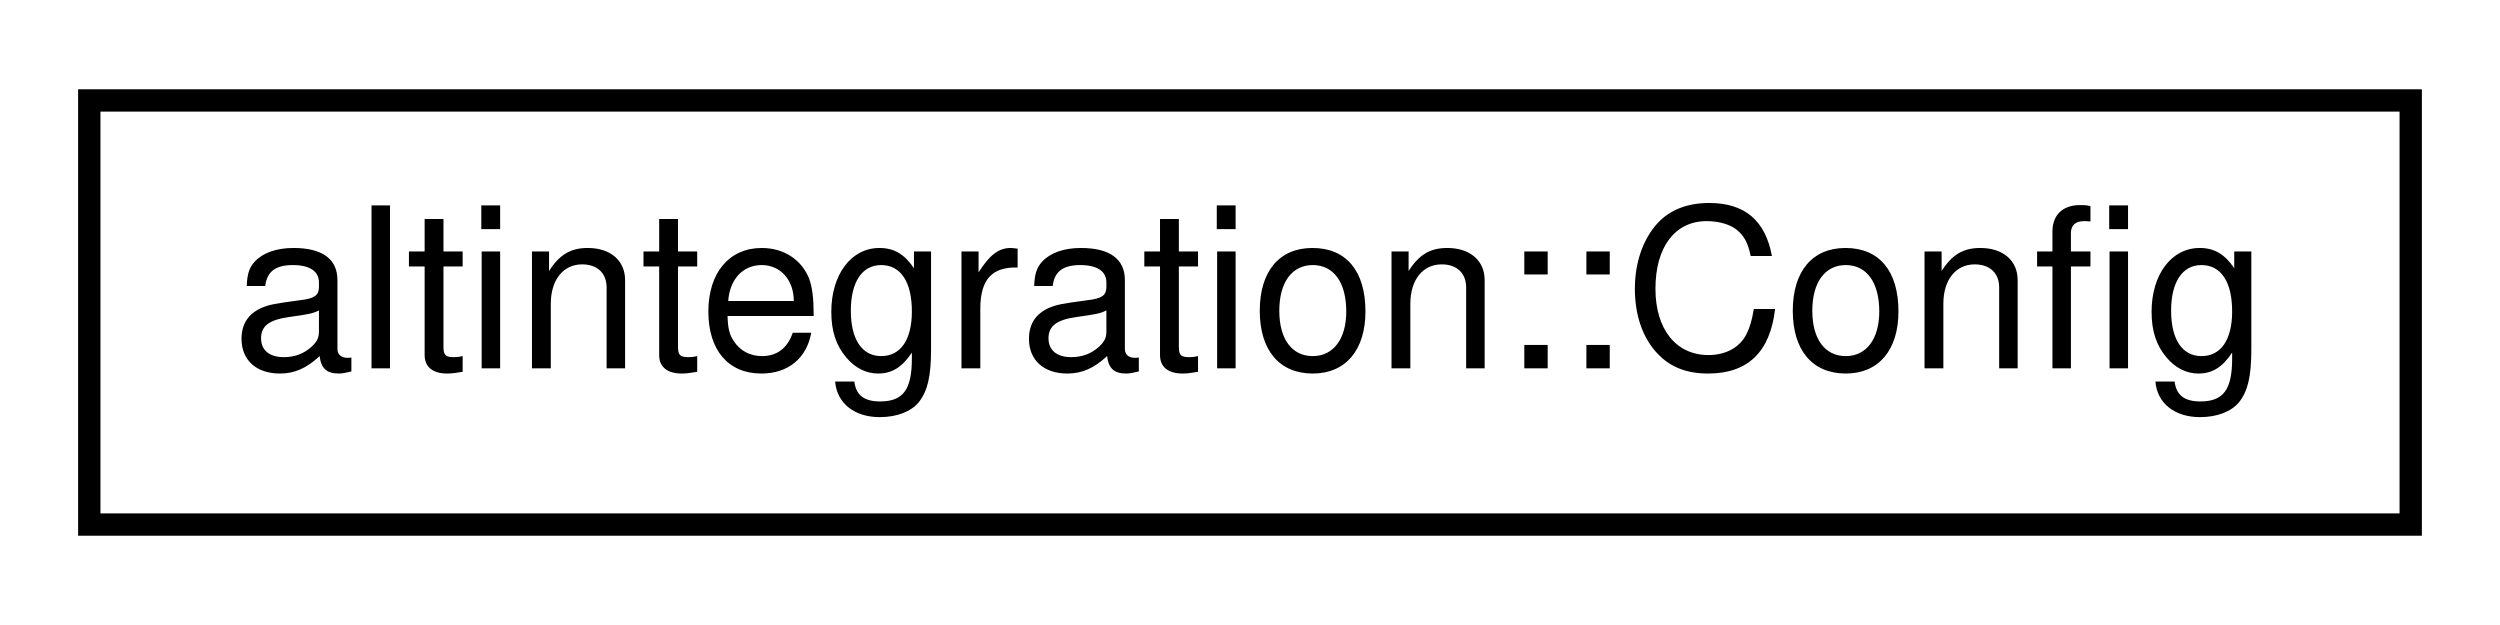
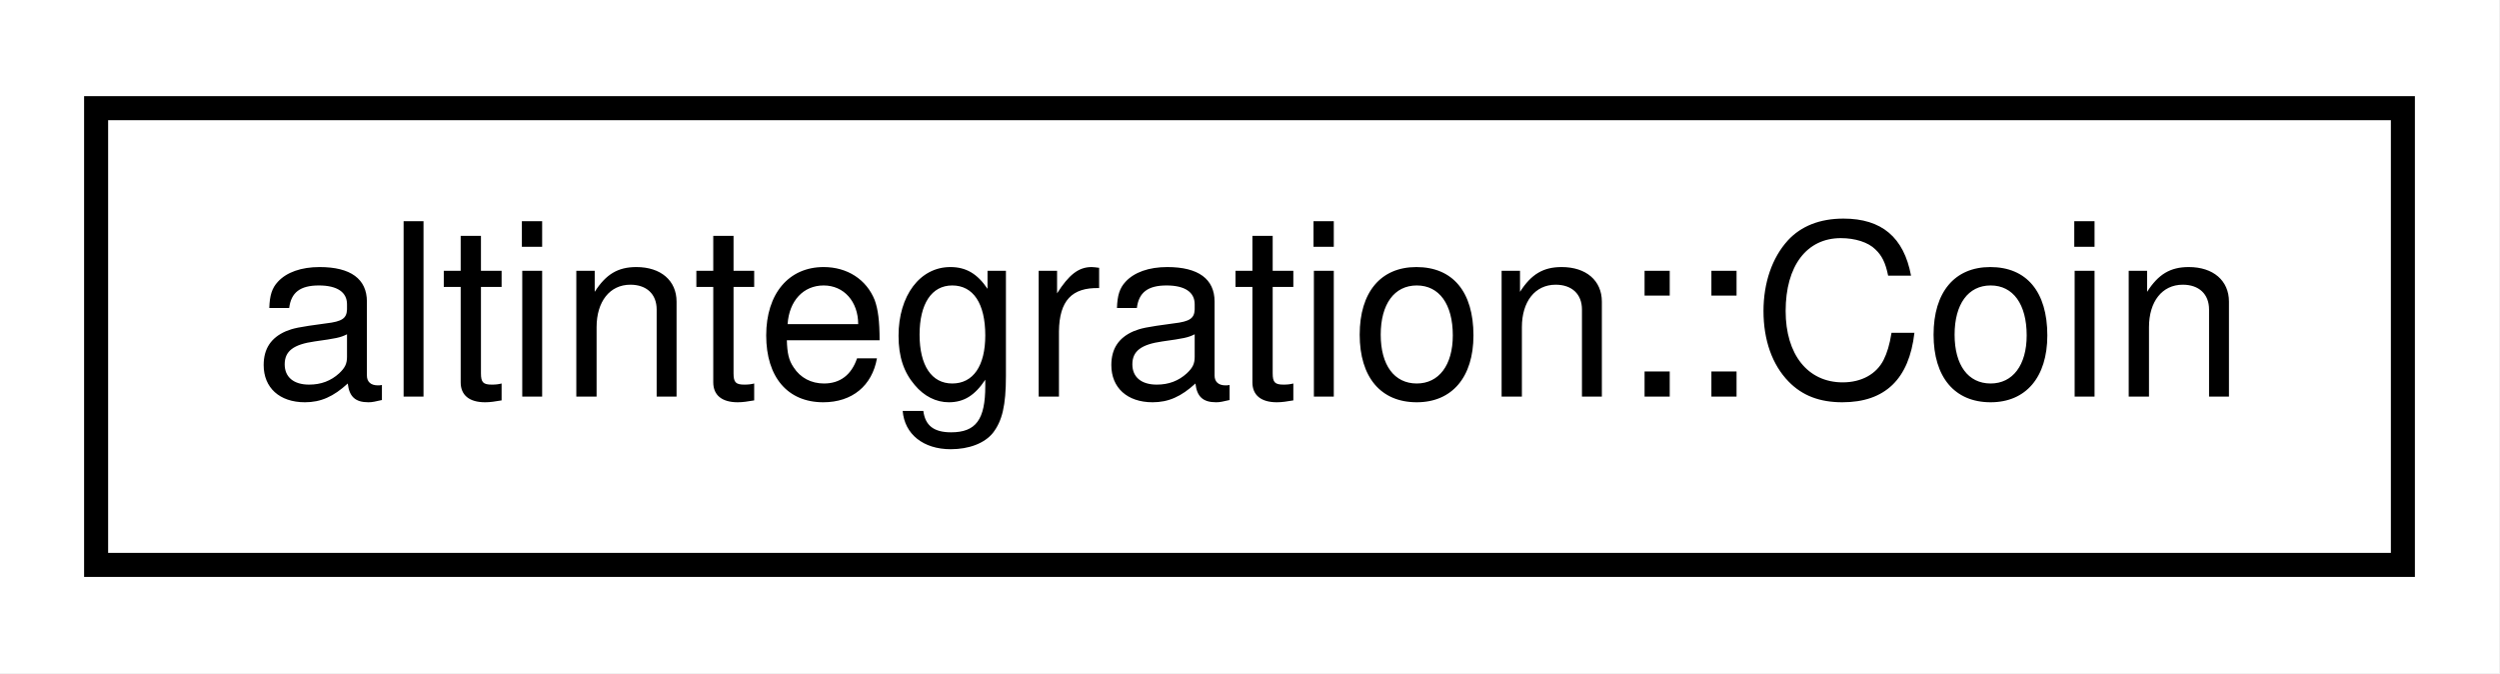
- <svg xmlns="http://www.w3.org/2000/svg" xmlns:xlink="http://www.w3.org/1999/xlink" width="112pt" height="28pt" viewBox="0.00 0.00 112.00 28.00">
+ <svg xmlns="http://www.w3.org/2000/svg" xmlns:xlink="http://www.w3.org/1999/xlink" width="104pt" height="28pt" viewBox="0.00 0.00 104.00 28.00">
  <g id="graph0" class="graph" transform="scale(1 1) rotate(0) translate(4 24)">
-     <polygon fill="white" stroke="transparent" points="-4,4 -4,-24 108,-24 108,4 -4,4" />
+     <polygon fill="white" stroke="transparent" points="-4,4 -4,-24 100,-24 100,4 -4,4" />
    <g id="node1" class="node">
      <g id="a_node1">
-         <a xlink:href="structaltintegration_1_1Config.html" target="_top" xlink:title="A container for Bitcoin and Veriblock configuration data.">
-           <polygon fill="white" stroke="black" points="0,-0.5 0,-19.5 104,-19.5 104,-0.5 0,-0.5" />
-           <text text-anchor="middle" x="52" y="-7.5" font-family="Helvetica,sans-Serif" font-size="10.00">altintegration::Config</text>
+         <a xlink:href="structaltintegration_1_1Coin.html" target="_top" xlink:title="represents VBK atomic units">
+           <polygon fill="white" stroke="black" points="0,-0.5 0,-19.5 96,-19.5 96,-0.5 0,-0.5" />
+           <text text-anchor="middle" x="48" y="-7.5" font-family="Helvetica,sans-Serif" font-size="10.00">altintegration::Coin</text>
        </a>
      </g>
    </g>
  </g>
</svg>
